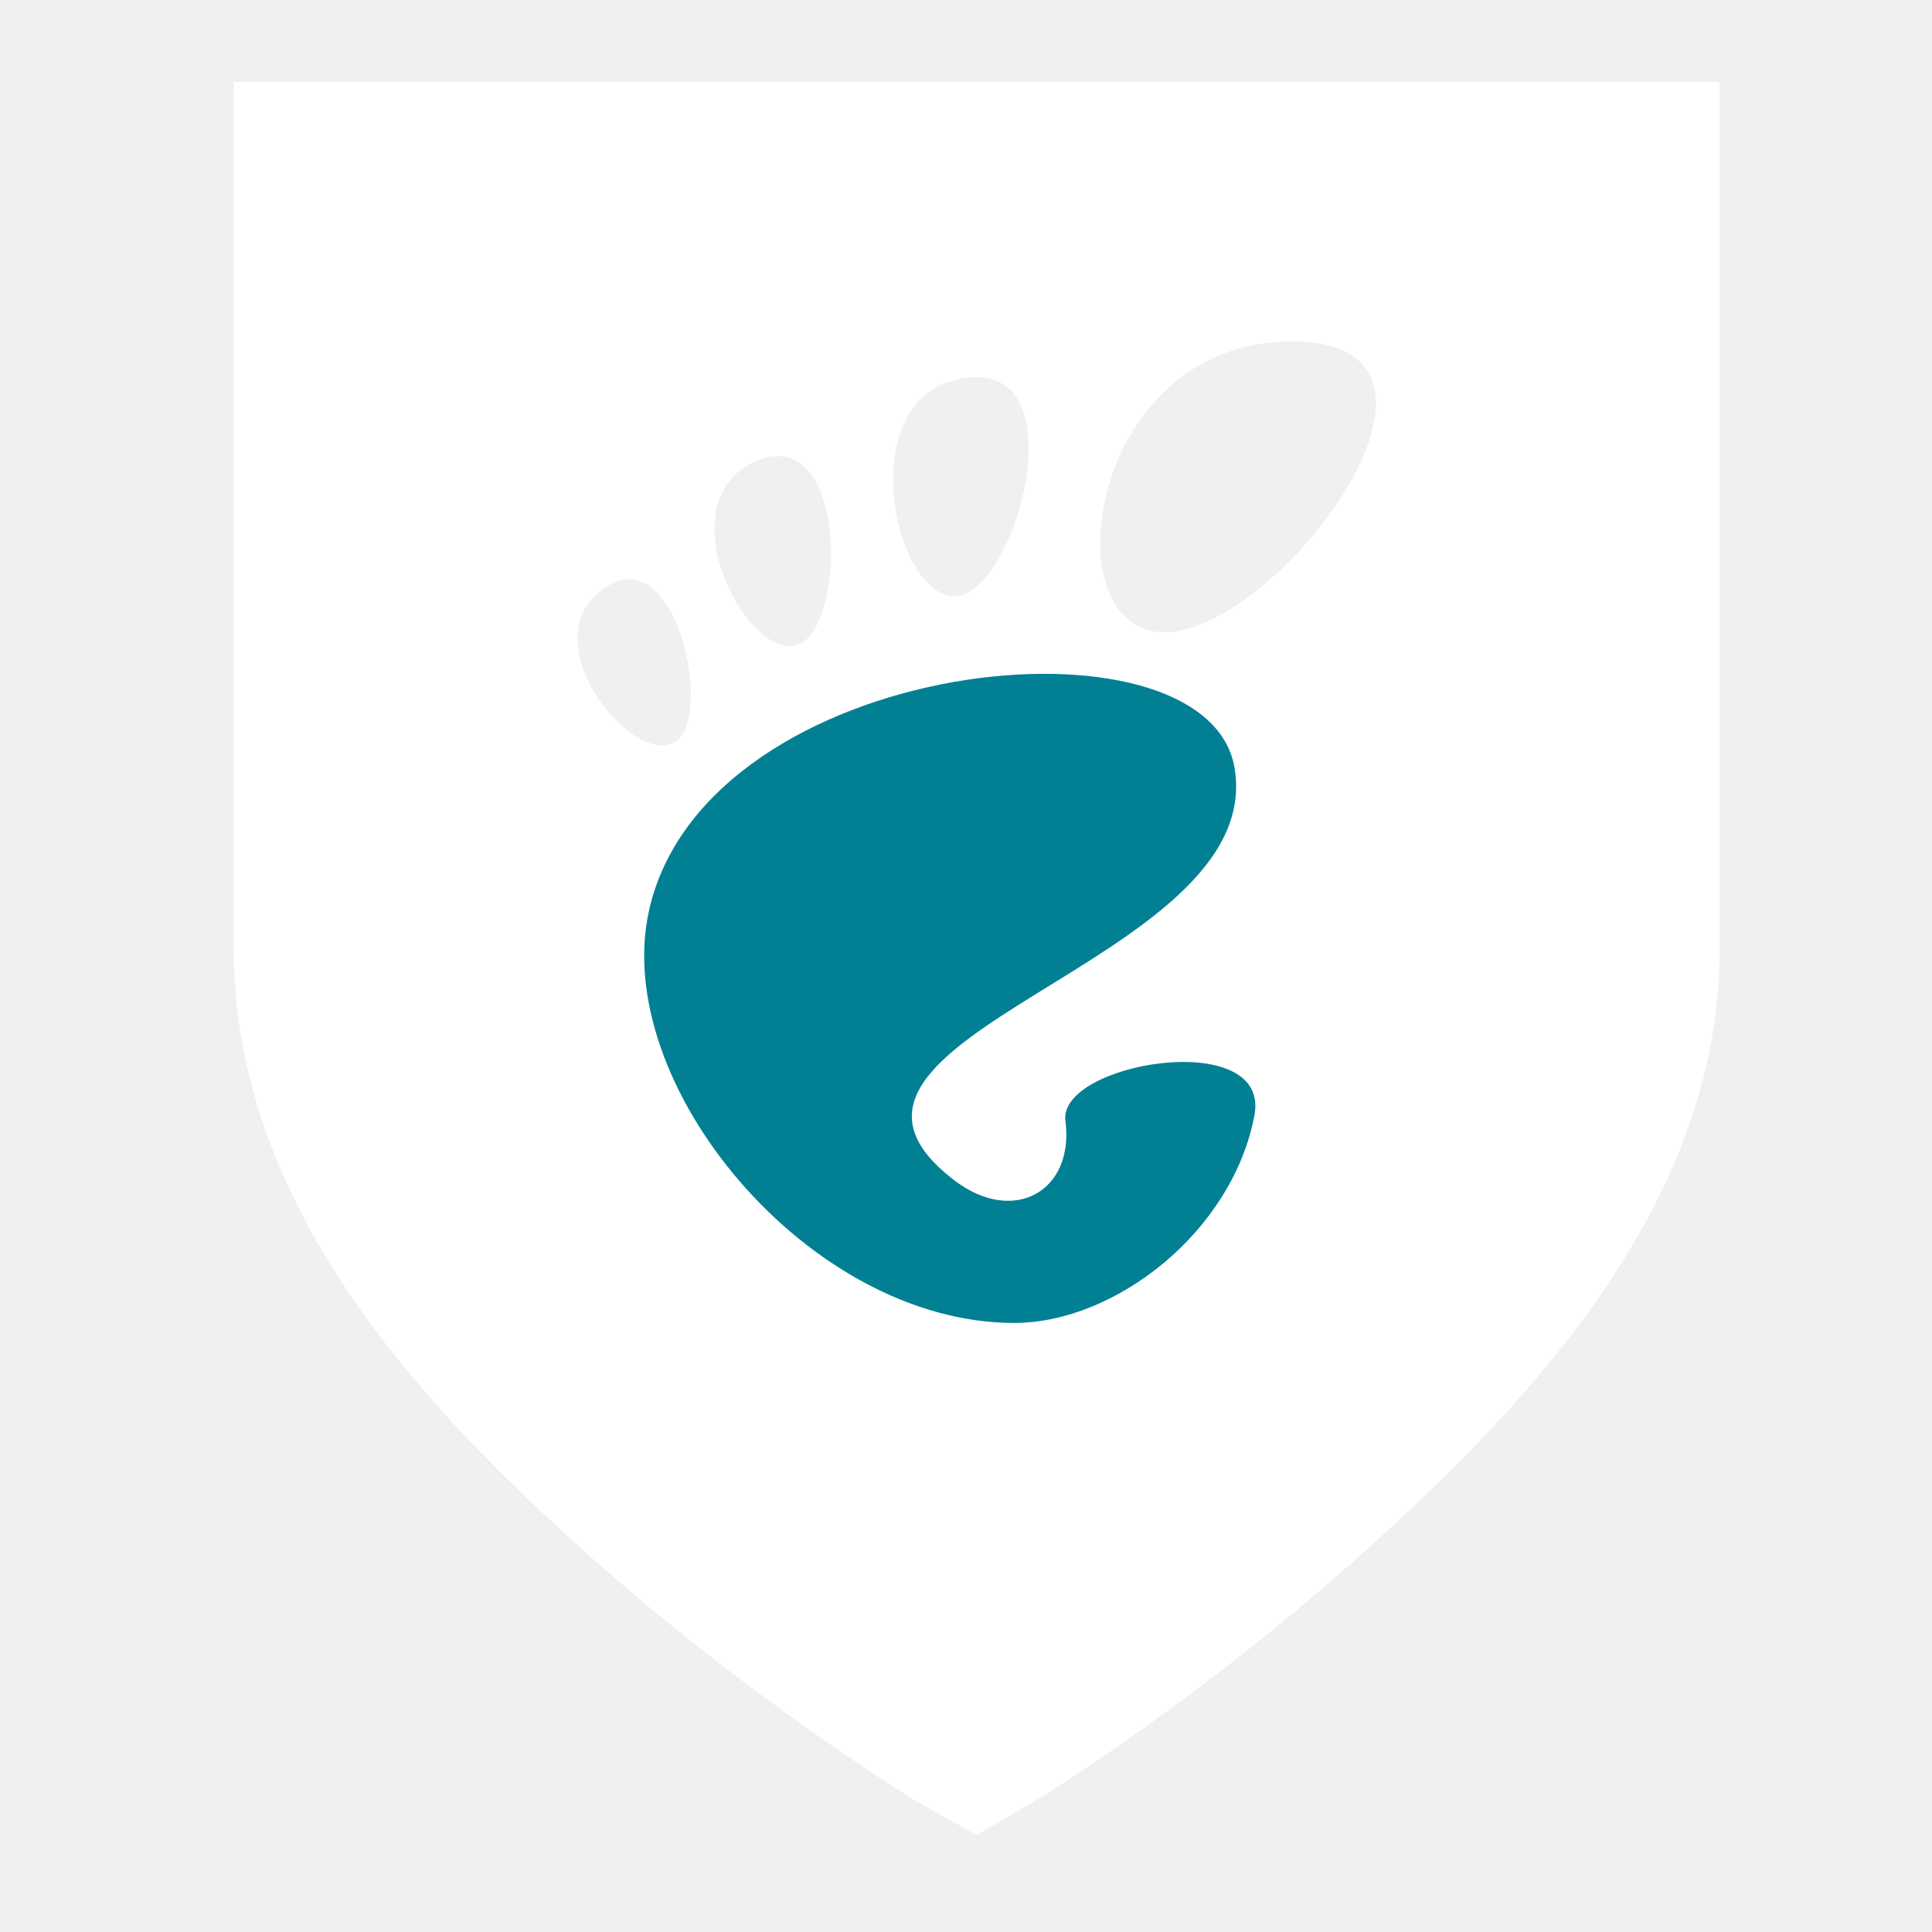
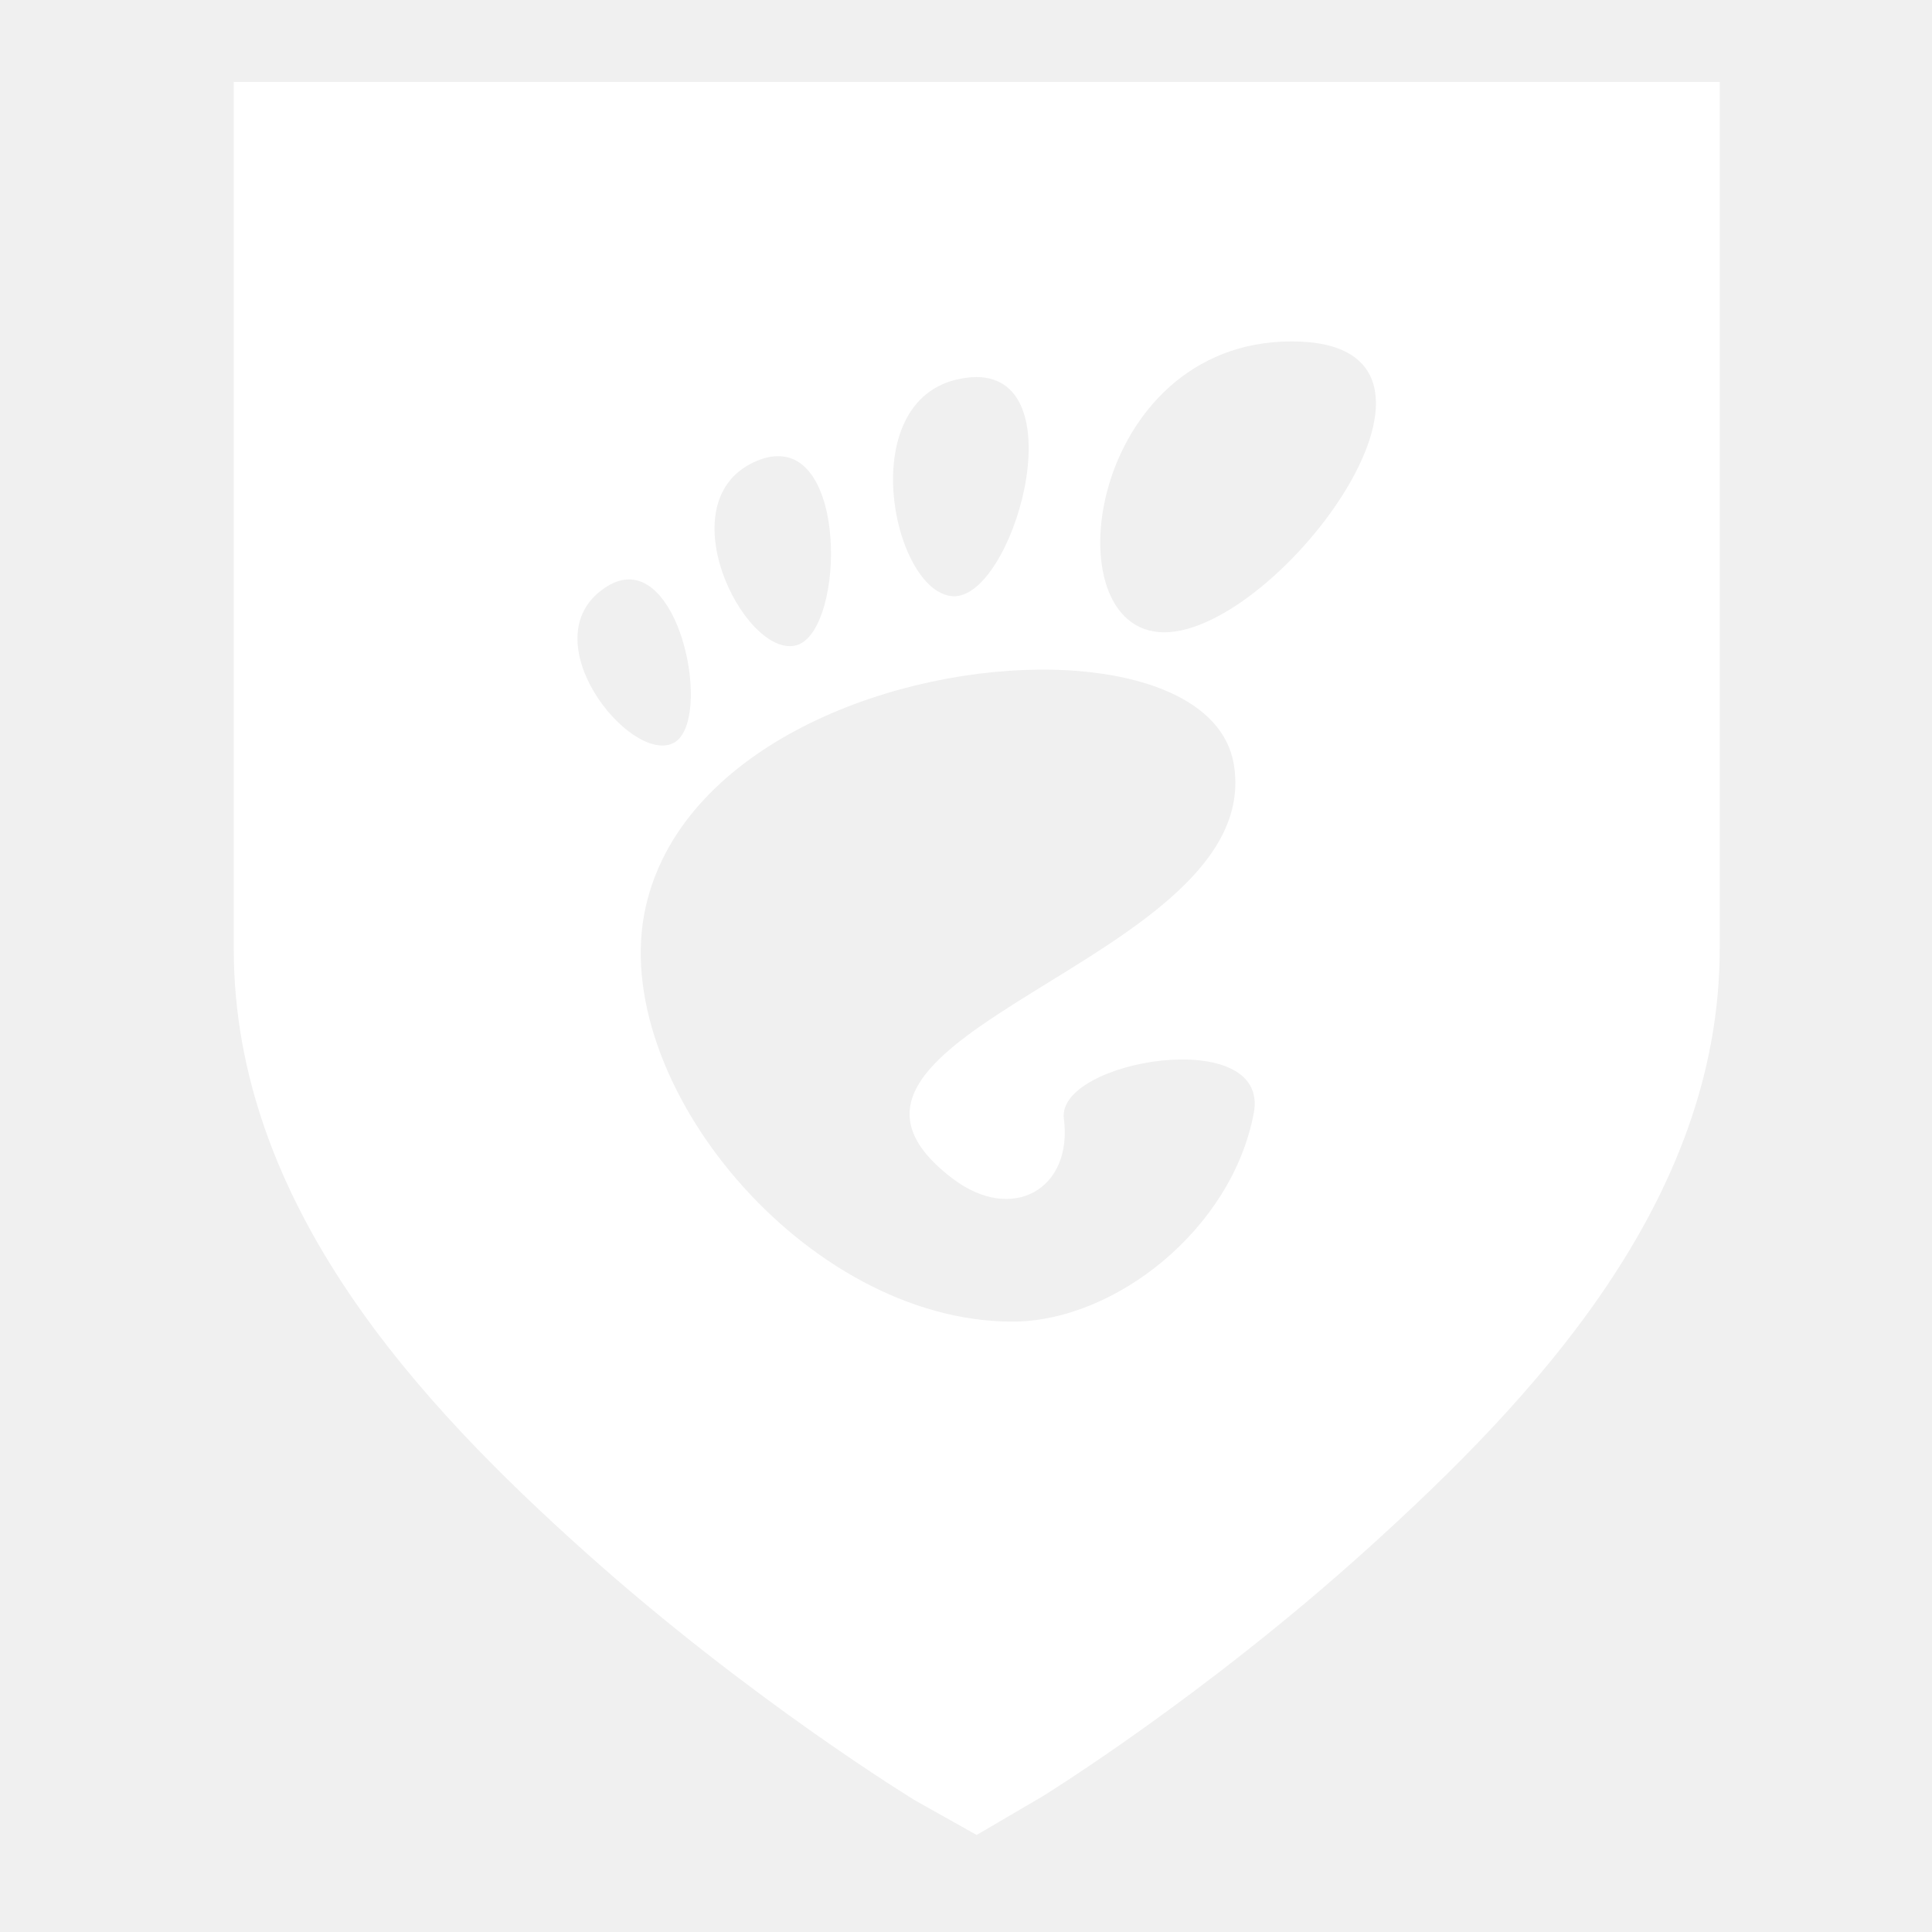
<svg xmlns="http://www.w3.org/2000/svg" width="389.764" height="389.764" id="svg6207" version="1.1">
  <defs id="defs6209" />
  <g id="layer1" transform="translate(0,-662.5984)">
-     <path style="font-size:medium;font-style:normal;font-variant:normal;font-weight:normal;font-stretch:normal;text-indent:0;text-align:start;text-decoration:none;line-height:normal;letter-spacing:normal;word-spacing:normal;text-transform:none;direction:ltr;block-progression:tb;writing-mode:lr-tb;text-anchor:start;baseline-shift:baseline;color:#bebebe;fill:#ffffff;fill-opacity:1;stroke:none;stroke-width:2;marker:none;visibility:visible;display:inline;overflow:visible;enable-background:accumulate;font-family:Sans;-inkscape-font-specification:Sans" d="M 47.156 16.531 L 47.156 191.406 C 47.156 243.162 84.857 283.39 118.188 313.219 C 151.518 343.047 184.562 363.188 184.562 363.188 L 197.031 370.188 L 210.312 362.406 C 210.312 362.406 242.662 342.477 275.906 312.438 C 309.151 282.398 346.938 242.478 346.938 191.406 L 346.938 16.531 L 47.156 16.531 z M 260.594 68.875 C 301.787 68.875 258.044 127.562 234.875 127.562 C 211.702 127.562 219.402 68.875 260.594 68.875 z M 196.969 76.062 C 217.246 76.132 204.171 121.011 192.219 120.281 C 179.876 119.528 171.725 79.227 194.906 76.219 C 195.631 76.125 196.315 76.06 196.969 76.062 z M 156.812 92.031 C 171.272 91.711 170.005 128.287 160.375 130.25 C 149.937 132.383 134.149 100.626 152.781 92.938 C 154.237 92.337 155.587 92.058 156.812 92.031 z M 126.5 116.906 C 138.274 116.224 143.472 146.56 135.656 150 C 126.881 153.861 106.96 128.993 121.875 118.688 C 123.507 117.561 125.054 116.99 126.5 116.906 z " id="rect3259-2-8-6-8-7" transform="translate(0,662.5984)" />
-     <g transform="matrix(1.674314,0,0,1.674314,116.5035,731.4852)" style="fill:#2e3436;fill-opacity:1;fill-rule:nonzero;stroke:none" id="g15043-8-8">
-       <g style="fill:#2e3436;fill-opacity:1" id="g15045-2-6">
-         <path d="m 58.791,93.913 c 1.107,8.454 -6.202,12.629 -13.36,7.179 C 22.644,83.743 83.16,75.088 79.171,51.386 75.86,31.712 15.495,37.769 8.621,68.553 3.968,89.374 27.774,118.26 52.614,118.26 c 12.22,0 26.315,-11.034 28.952,-25.012 C 83.58,82.589 57.867,86.86 58.791,93.913 l 0,0 z" style="fill:#018094;fill-opacity:1" id="path15055-2-1" />
-       </g>
-     </g>
+     <path style="font-size:medium;font-style:normal;font-variant:normal;font-weight:normal;font-stretch:normal;text-indent:0;text-align:start;text-decoration:none;line-height:normal;letter-spacing:normal;word-spacing:normal;text-transform:none;direction:ltr;block-progression:tb;writing-mode:lr-tb;text-anchor:start;baseline-shift:baseline;color:#bebebe;fill:#ffffff;fill-opacity:1;stroke:none;stroke-width:2;marker:none;visibility:visible;display:inline;overflow:visible;enable-background:accumulate;font-family:Sans;-inkscape-font-specification:Sans" d="M 47.156 16.531 L 47.156 191.406 C 47.156 243.162 84.857 283.39 118.188 313.219 C 151.518 343.047 184.562 363.188 184.562 363.188 L 197.031 370.188 L 210.312 362.406 C 210.312 362.406 242.662 342.477 275.906 312.438 C 309.151 282.398 346.938 242.478 346.938 191.406 L 346.938 16.531 L 47.156 16.531 z M 260.594 68.875 C 301.787 68.875 258.044 127.562 234.875 127.562 C 211.702 127.562 219.402 68.875 260.594 68.875 z M 196.969 76.062 C 217.246 76.132 204.171 121.011 192.219 120.281 C 179.876 119.528 171.725 79.227 194.906 76.219 C 195.631 76.125 196.315 76.06 196.969 76.062 z M 156.812 92.031 C 171.272 91.711 170.005 128.287 160.375 130.25 C 149.937 132.383 134.149 100.626 152.781 92.938 C 154.237 92.337 155.587 92.058 156.812 92.031 z M 126.5 116.906 C 138.274 116.224 143.472 146.56 135.656 150 C 126.881 153.861 106.96 128.993 121.875 118.688 C 123.507 117.561 125.054 116.99 126.5 116.906 z M 209.531 135.094 C 229.911 134.913 246.731 141.229 248.906 154.156 C 255.616 194.024 153.827 208.568 192.156 237.75 C 204.196 246.917 216.487 239.908 214.625 225.688 C 213.071 213.824 256.325 206.634 252.938 224.562 C 248.502 248.074 224.805 266.625 204.25 266.625 C 162.468 266.625 122.423 218.053 130.25 183.031 C 137.296 151.478 177.739 135.376 209.531 135.094 z " transform="translate(0,662.5984)" id="rect3259-2-8-6-8-7" />
  </g>
</svg>
